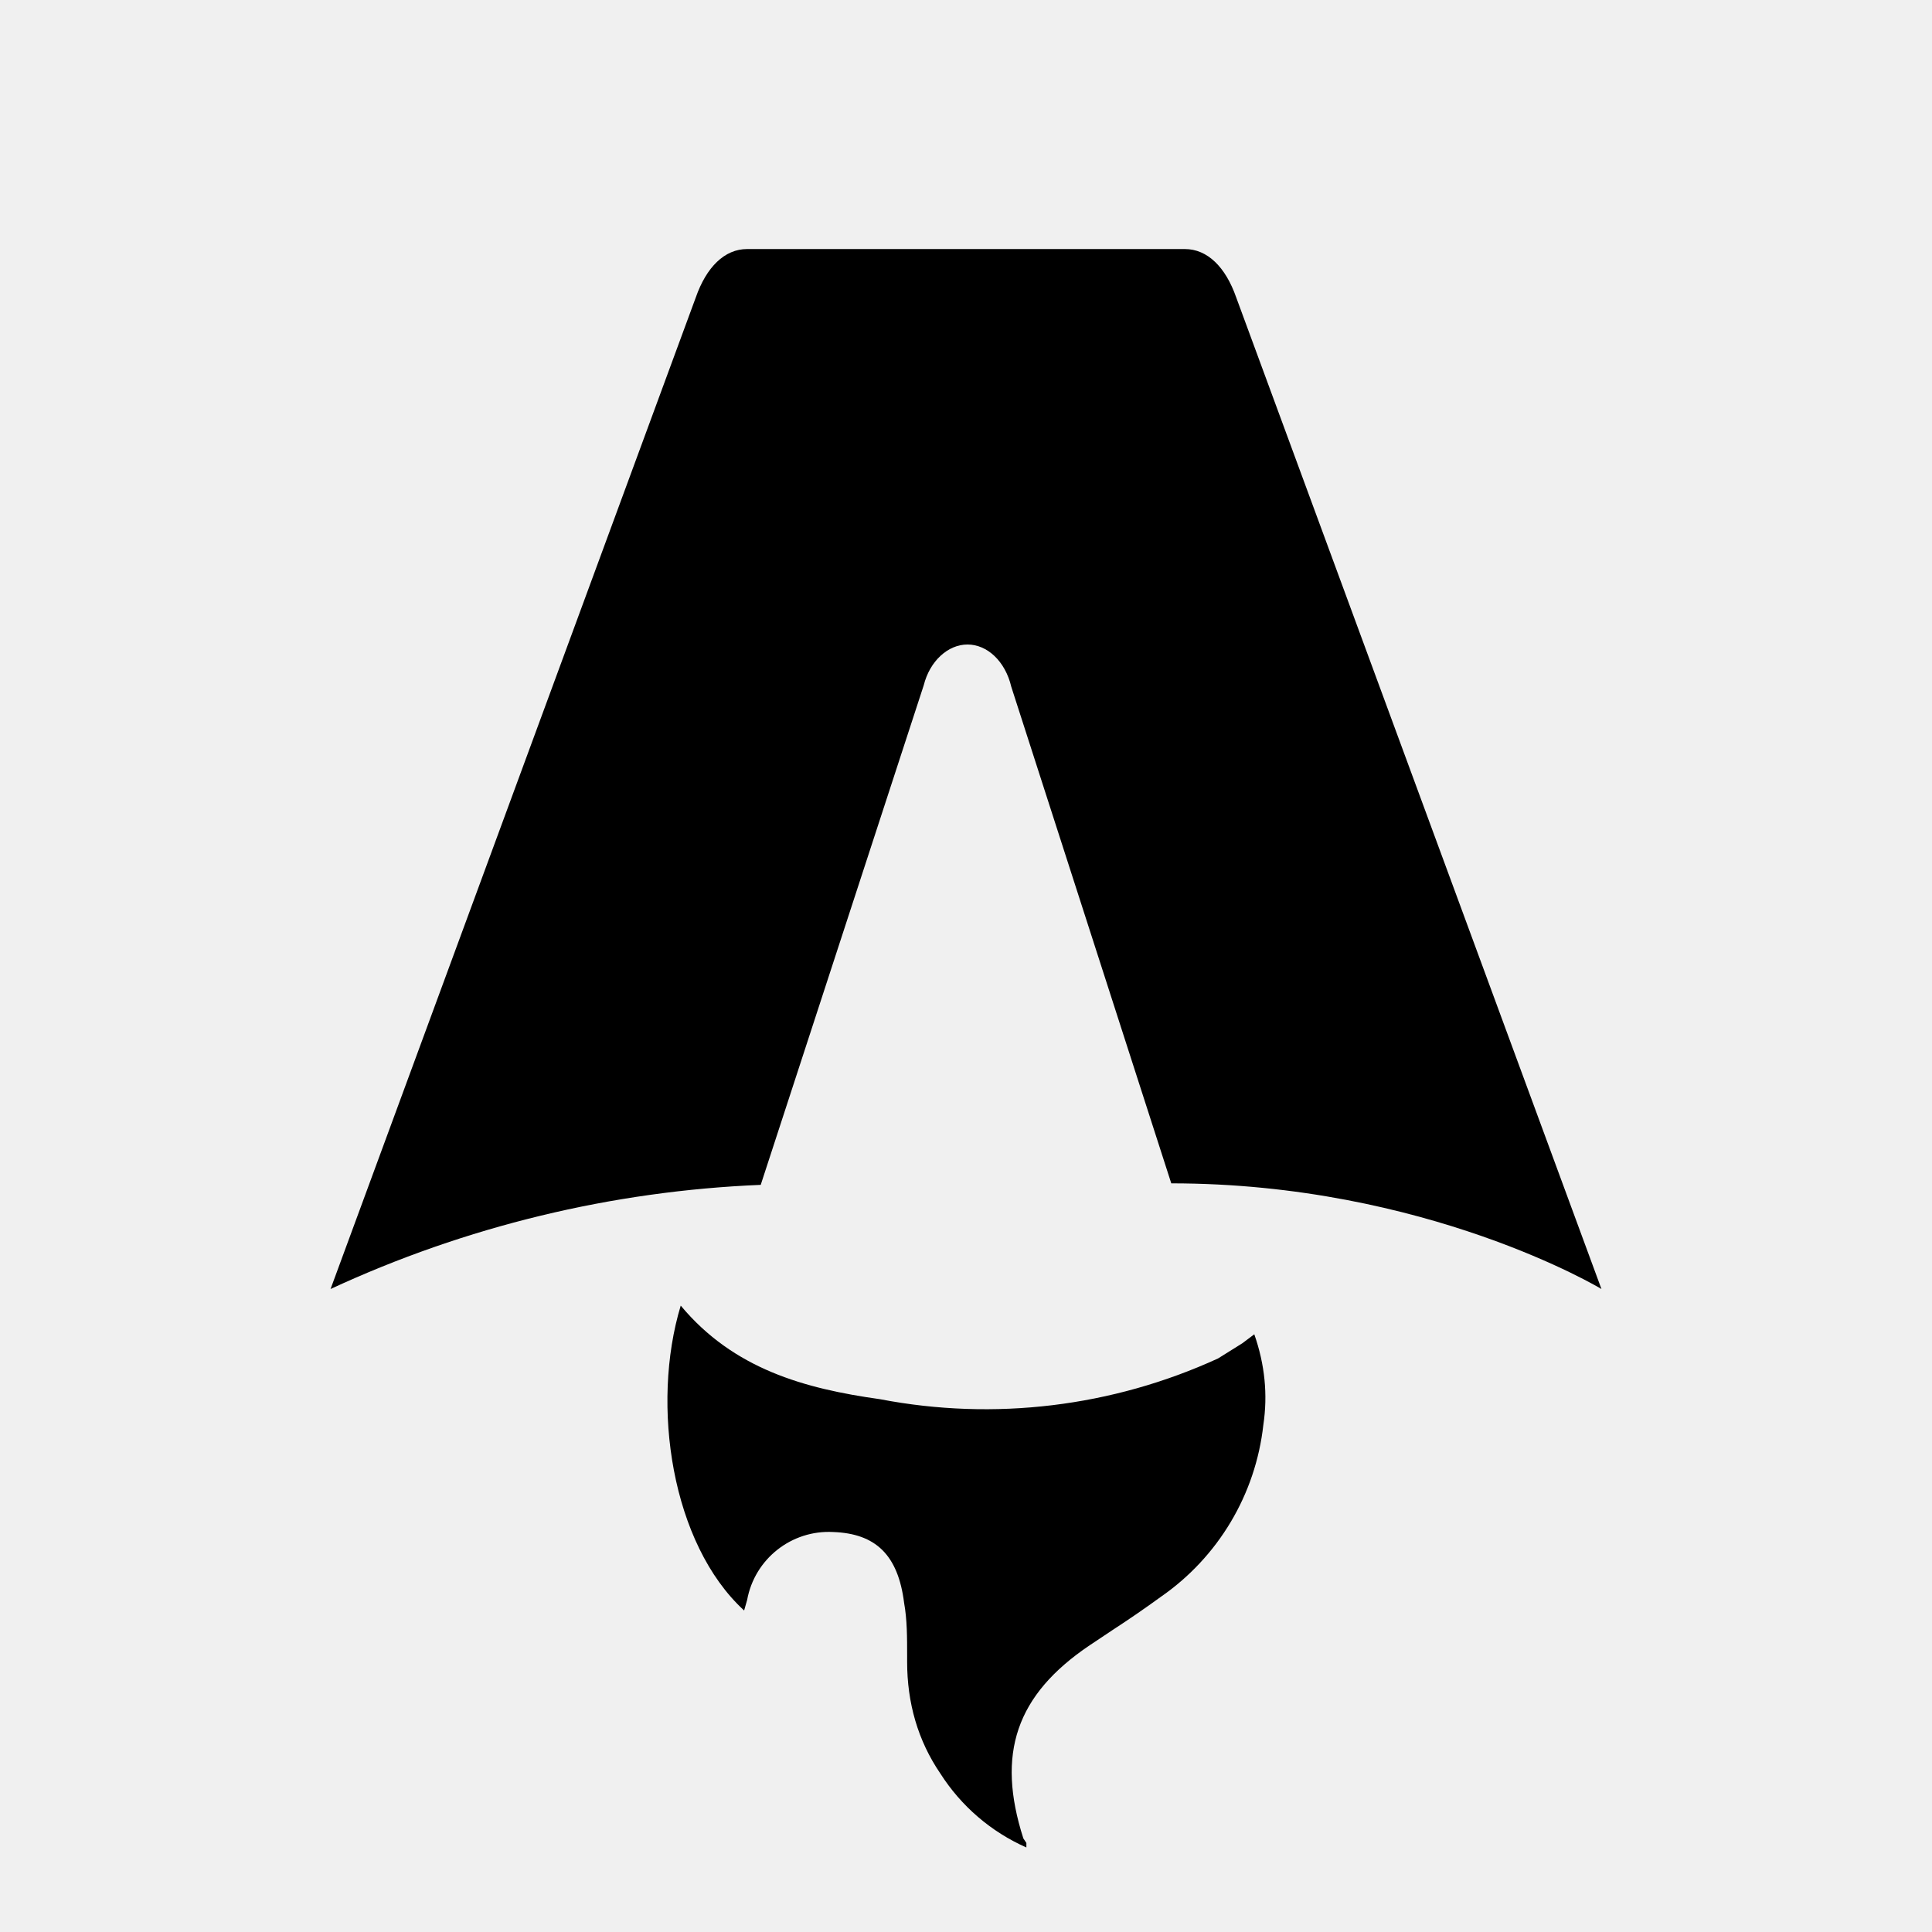
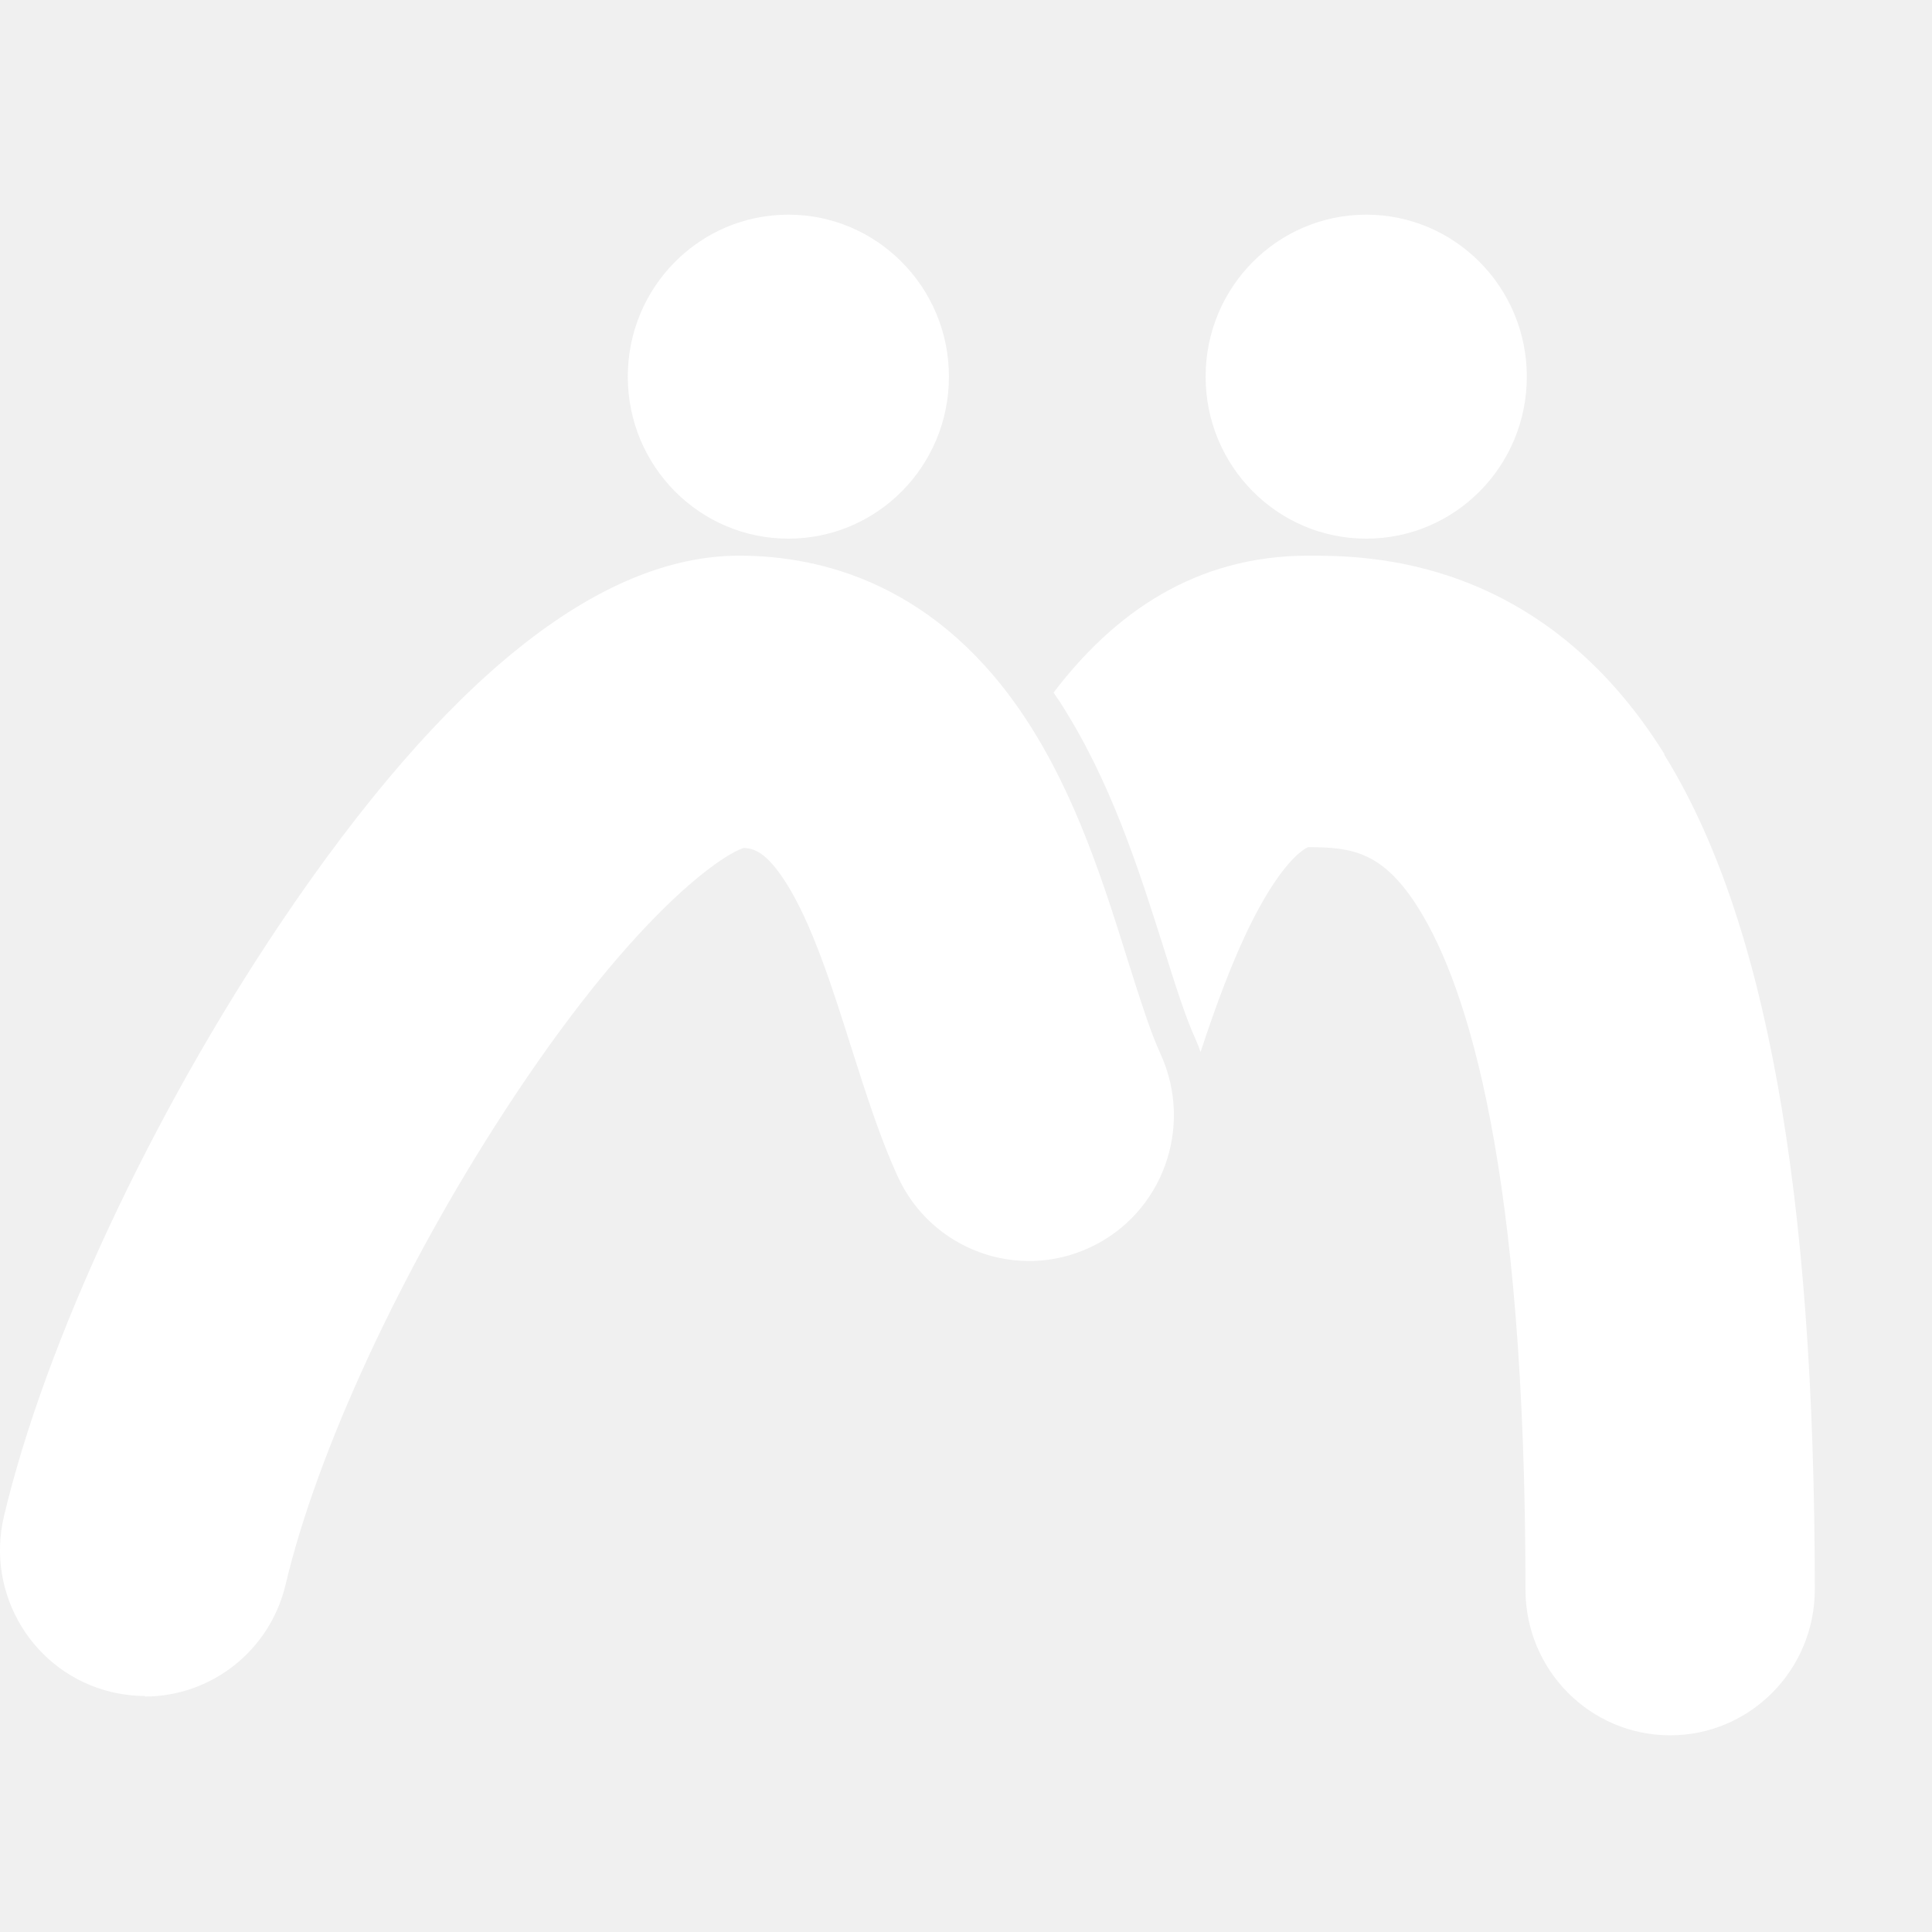
- <svg xmlns="http://www.w3.org/2000/svg" fill="none" viewBox="0 0 128 128">
-   <path d="M50.4 78.5a75.1 75.1 0 0 0-28.5 6.9l24.2-65.7c.7-2 1.9-3.2 3.4-3.2h29c1.5 0 2.7 1.2 3.4 3.2l24.2 65.7s-11.6-7-28.5-7L67 45.5c-.4-1.7-1.6-2.8-2.9-2.8-1.3 0-2.5 1.1-2.9 2.7L50.4 78.5Zm-1.1 28.2Zm-4.2-20.2c-2 6.6-.6 15.8 4.2 20.2a17.5 17.5 0 0 1 .2-.7 5.5 5.5 0 0 1 5.7-4.5c2.8.1 4.3 1.5 4.7 4.7.2 1.1.2 2.3.2 3.5v.4c0 2.7.7 5.2 2.2 7.4a13 13 0 0 0 5.7 4.9v-.3l-.2-.3c-1.8-5.6-.5-9.5 4.4-12.8l1.5-1a73 73 0 0 0 3.2-2.2 16 16 0 0 0 6.8-11.4c.3-2 .1-4-.6-6l-.8.6-1.6 1a37 37 0 0 1-22.4 2.7c-5-.7-9.7-2-13.2-6.2Z" />
-   <style>
-         path { fill: #000; }
-         @media (prefers-color-scheme: dark) {
-             path { fill: #FFF; }
-         }
-     </style>
+ <svg xmlns="http://www.w3.org/2000/svg" width="36" height="36" viewBox="0 0 36 36" fill="none">
+   <g clip-path="url(#clip0_39_426)">
+     <path d="M28.45 7.018C28.45 5.353 27.11 4 25.458 4C23.806 4 22.465 5.348 22.465 7.018C22.465 8.689 23.806 10.037 25.458 10.037C27.11 10.037 28.45 8.689 28.45 7.018Z" fill="white" />
+     <path d="M17.682 7.018C17.682 5.353 16.342 4 14.69 4C13.038 4 11.698 5.348 11.698 7.018C11.698 8.689 13.038 10.037 14.69 10.037C16.342 10.037 17.682 8.689 17.682 7.018Z" fill="white" />
+     <path d="M2.701 31.602C2.493 31.602 2.285 31.577 2.073 31.527C0.623 31.176 -0.272 29.713 0.074 28.251C0.841 25.02 2.819 20.782 5.233 17.194C8.29 12.654 11.164 10.354 13.775 10.354C15.313 10.354 17.494 10.889 19.151 13.452C20.056 14.849 20.566 16.46 21.011 17.883C21.229 18.572 21.431 19.221 21.624 19.637C22.248 21 21.664 22.616 20.309 23.245C18.959 23.875 17.351 23.285 16.728 21.922C16.396 21.198 16.139 20.386 15.867 19.533C15.521 18.443 15.135 17.204 14.631 16.425C14.275 15.875 14.047 15.806 13.854 15.801C13.394 15.955 11.737 17.114 9.403 20.703C7.469 23.672 5.906 27.052 5.322 29.525C5.025 30.774 3.922 31.612 2.701 31.612V31.602Z" fill="white" />
+     <path d="M31.017 14.056C28.712 10.354 25.453 10.354 24.379 10.354C22.272 10.354 20.759 11.425 19.631 12.906C19.666 12.961 19.705 13.011 19.74 13.065C20.7 14.547 21.219 16.202 21.684 17.665C21.896 18.344 22.094 18.963 22.267 19.34C22.307 19.429 22.342 19.518 22.371 19.602C22.648 18.76 22.965 17.892 23.331 17.164C23.949 15.945 24.36 15.791 24.375 15.786C25.191 15.786 25.774 15.865 26.442 16.941C27.347 18.398 28.425 21.778 28.425 29.619C28.425 31.121 29.632 32.335 31.121 32.335C32.61 32.335 33.816 31.116 33.816 29.619C33.816 22.185 32.897 17.095 31.007 14.056H31.017Z" fill="white" />
+     <path d="M51.751 18.646L45.969 28.822H44.98L39.178 18.646V31.746H37.605V15.657H39.223L45.455 26.67L51.731 15.657H53.329V31.746H51.756V18.646H51.751Z" fill="white" />
+     <path d="M57.019 15.201H58.547V17.467H57.019V15.201ZM57.019 19.94H58.547V31.746H57.019V19.94Z" fill="white" />
+     <path d="M65.926 24.743C67.074 24.743 68.38 24.946 69.344 25.288V24.292C69.344 22.299 68.108 21.03 66.04 21.03C64.804 21.03 63.587 21.506 62.286 22.413L61.703 21.323C63.211 20.282 64.67 19.737 66.198 19.737C69.077 19.737 70.877 21.506 70.877 24.425V29.887C70.877 30.319 71.055 30.497 71.441 30.522V31.746C71.105 31.791 70.877 31.815 70.744 31.791C69.977 31.766 69.596 31.201 69.572 30.705L69.552 29.843C68.493 31.201 66.673 31.974 64.942 31.974C62.647 31.974 60.985 30.363 60.985 28.346C60.985 26.17 63.008 24.743 65.931 24.743H65.926ZM69.344 28.123V26.398C68.33 25.992 67.207 25.788 66.105 25.788C63.898 25.788 62.439 26.74 62.439 28.237C62.439 29.55 63.498 30.799 65.298 30.799C66.762 30.799 68.132 30.165 68.83 29.258C69.166 28.871 69.349 28.42 69.349 28.123H69.344Z" fill="white" />
+     <path d="M73.37 25.878C73.37 22.572 75.823 19.737 79.172 19.737C82.52 19.737 84.999 22.572 84.999 25.878C84.999 29.183 82.57 31.974 79.172 31.974C75.774 31.974 73.37 29.164 73.37 25.878ZM79.172 30.616C81.511 30.616 83.445 28.485 83.445 25.858C83.445 23.231 81.511 21.1 79.172 21.1C76.832 21.1 74.923 23.251 74.923 25.902C74.923 28.554 76.832 30.616 79.172 30.616Z" fill="white" />
+     <path d="M103.467 25.149C103.467 22.408 102.592 21.139 100.88 21.139C99.169 21.139 97.596 22.542 97.032 24.539V31.746H95.504V25.149C95.504 22.363 94.673 21.139 92.942 21.139C91.211 21.139 89.682 22.497 89.094 24.515V31.746H87.566V19.94H88.96V22.616C89.925 20.802 91.547 19.737 93.436 19.737C95.326 19.737 96.632 20.981 96.899 22.775C97.977 20.782 99.505 19.737 101.419 19.737C104.051 19.737 104.995 21.754 104.995 24.837V31.751H103.467V25.149Z" fill="white" />
+     <path d="M112.241 24.743C113.389 24.743 114.69 24.946 115.659 25.288V24.292C115.659 22.299 114.423 21.03 112.355 21.03C111.119 21.03 109.902 21.506 108.601 22.413L108.018 21.323C109.526 20.282 110.985 19.737 112.513 19.737C115.392 19.737 117.192 21.506 117.192 24.425V29.887C117.192 30.319 117.371 30.497 117.751 30.522V31.746C117.415 31.791 117.192 31.815 117.054 31.791C116.287 31.766 115.907 31.201 115.887 30.705L115.867 29.843C114.808 31.201 112.988 31.974 111.257 31.974C108.962 31.974 107.3 30.363 107.3 28.346C107.3 26.17 109.323 24.743 112.251 24.743H112.241ZM115.659 28.123V26.398C114.645 25.992 113.522 25.788 112.42 25.788C110.219 25.788 108.754 26.74 108.754 28.237C108.754 29.55 109.813 30.799 111.608 30.799C113.072 30.799 114.442 30.165 115.14 29.258C115.476 28.871 115.659 28.42 115.659 28.123Z" fill="white" />
+     <path d="M125.062 19.736C127.02 19.736 128.613 20.936 129.493 22.413V15.206H131.022V29.892C131.022 30.323 131.18 30.502 131.561 30.526V31.751C131.244 31.795 131.066 31.82 130.863 31.795C130.211 31.751 129.671 31.206 129.671 30.616V29.461C128.751 31.002 127.02 31.974 125.309 31.974C122.05 31.974 119.71 29.049 119.71 25.877C119.71 22.547 121.956 19.736 125.062 19.736ZM129.493 24.044C128.91 22.413 127.065 21.095 125.443 21.095C122.925 21.095 121.283 23.454 121.283 25.877C121.283 28.44 123.192 30.616 125.645 30.616C127.174 30.616 129.246 29.302 129.493 27.691V24.044Z" fill="white" />
+     <path d="M138.49 24.743C139.638 24.743 140.939 24.946 141.908 25.288V24.292C141.908 22.299 140.671 21.03 138.604 21.03C137.368 21.03 136.151 21.506 134.85 22.413L134.266 21.323C135.775 20.282 137.234 19.737 138.767 19.737C141.646 19.737 143.446 21.506 143.446 24.425V29.887C143.446 30.319 143.624 30.497 144.01 30.522V31.746C143.674 31.791 143.446 31.815 143.313 31.791C142.546 31.766 142.165 31.201 142.145 30.705L142.126 29.843C141.067 31.201 139.247 31.974 137.516 31.974C135.221 31.974 133.559 30.363 133.559 28.346C133.559 26.17 135.582 24.743 138.51 24.743H138.49ZM141.908 28.123V26.398C140.894 25.992 139.771 25.788 138.668 25.788C136.462 25.788 135.003 26.74 135.003 28.237C135.003 29.55 136.062 30.799 137.857 30.799C139.321 30.799 140.691 30.165 141.389 29.258C141.725 28.871 141.908 28.42 141.908 28.123Z" fill="white" />
+   </g>
+   <defs>
+     <clipPath id="clip0_39_426">
+       <rect width="36" height="36" fill="white" />
+     </clipPath>
+   </defs>
</svg>
